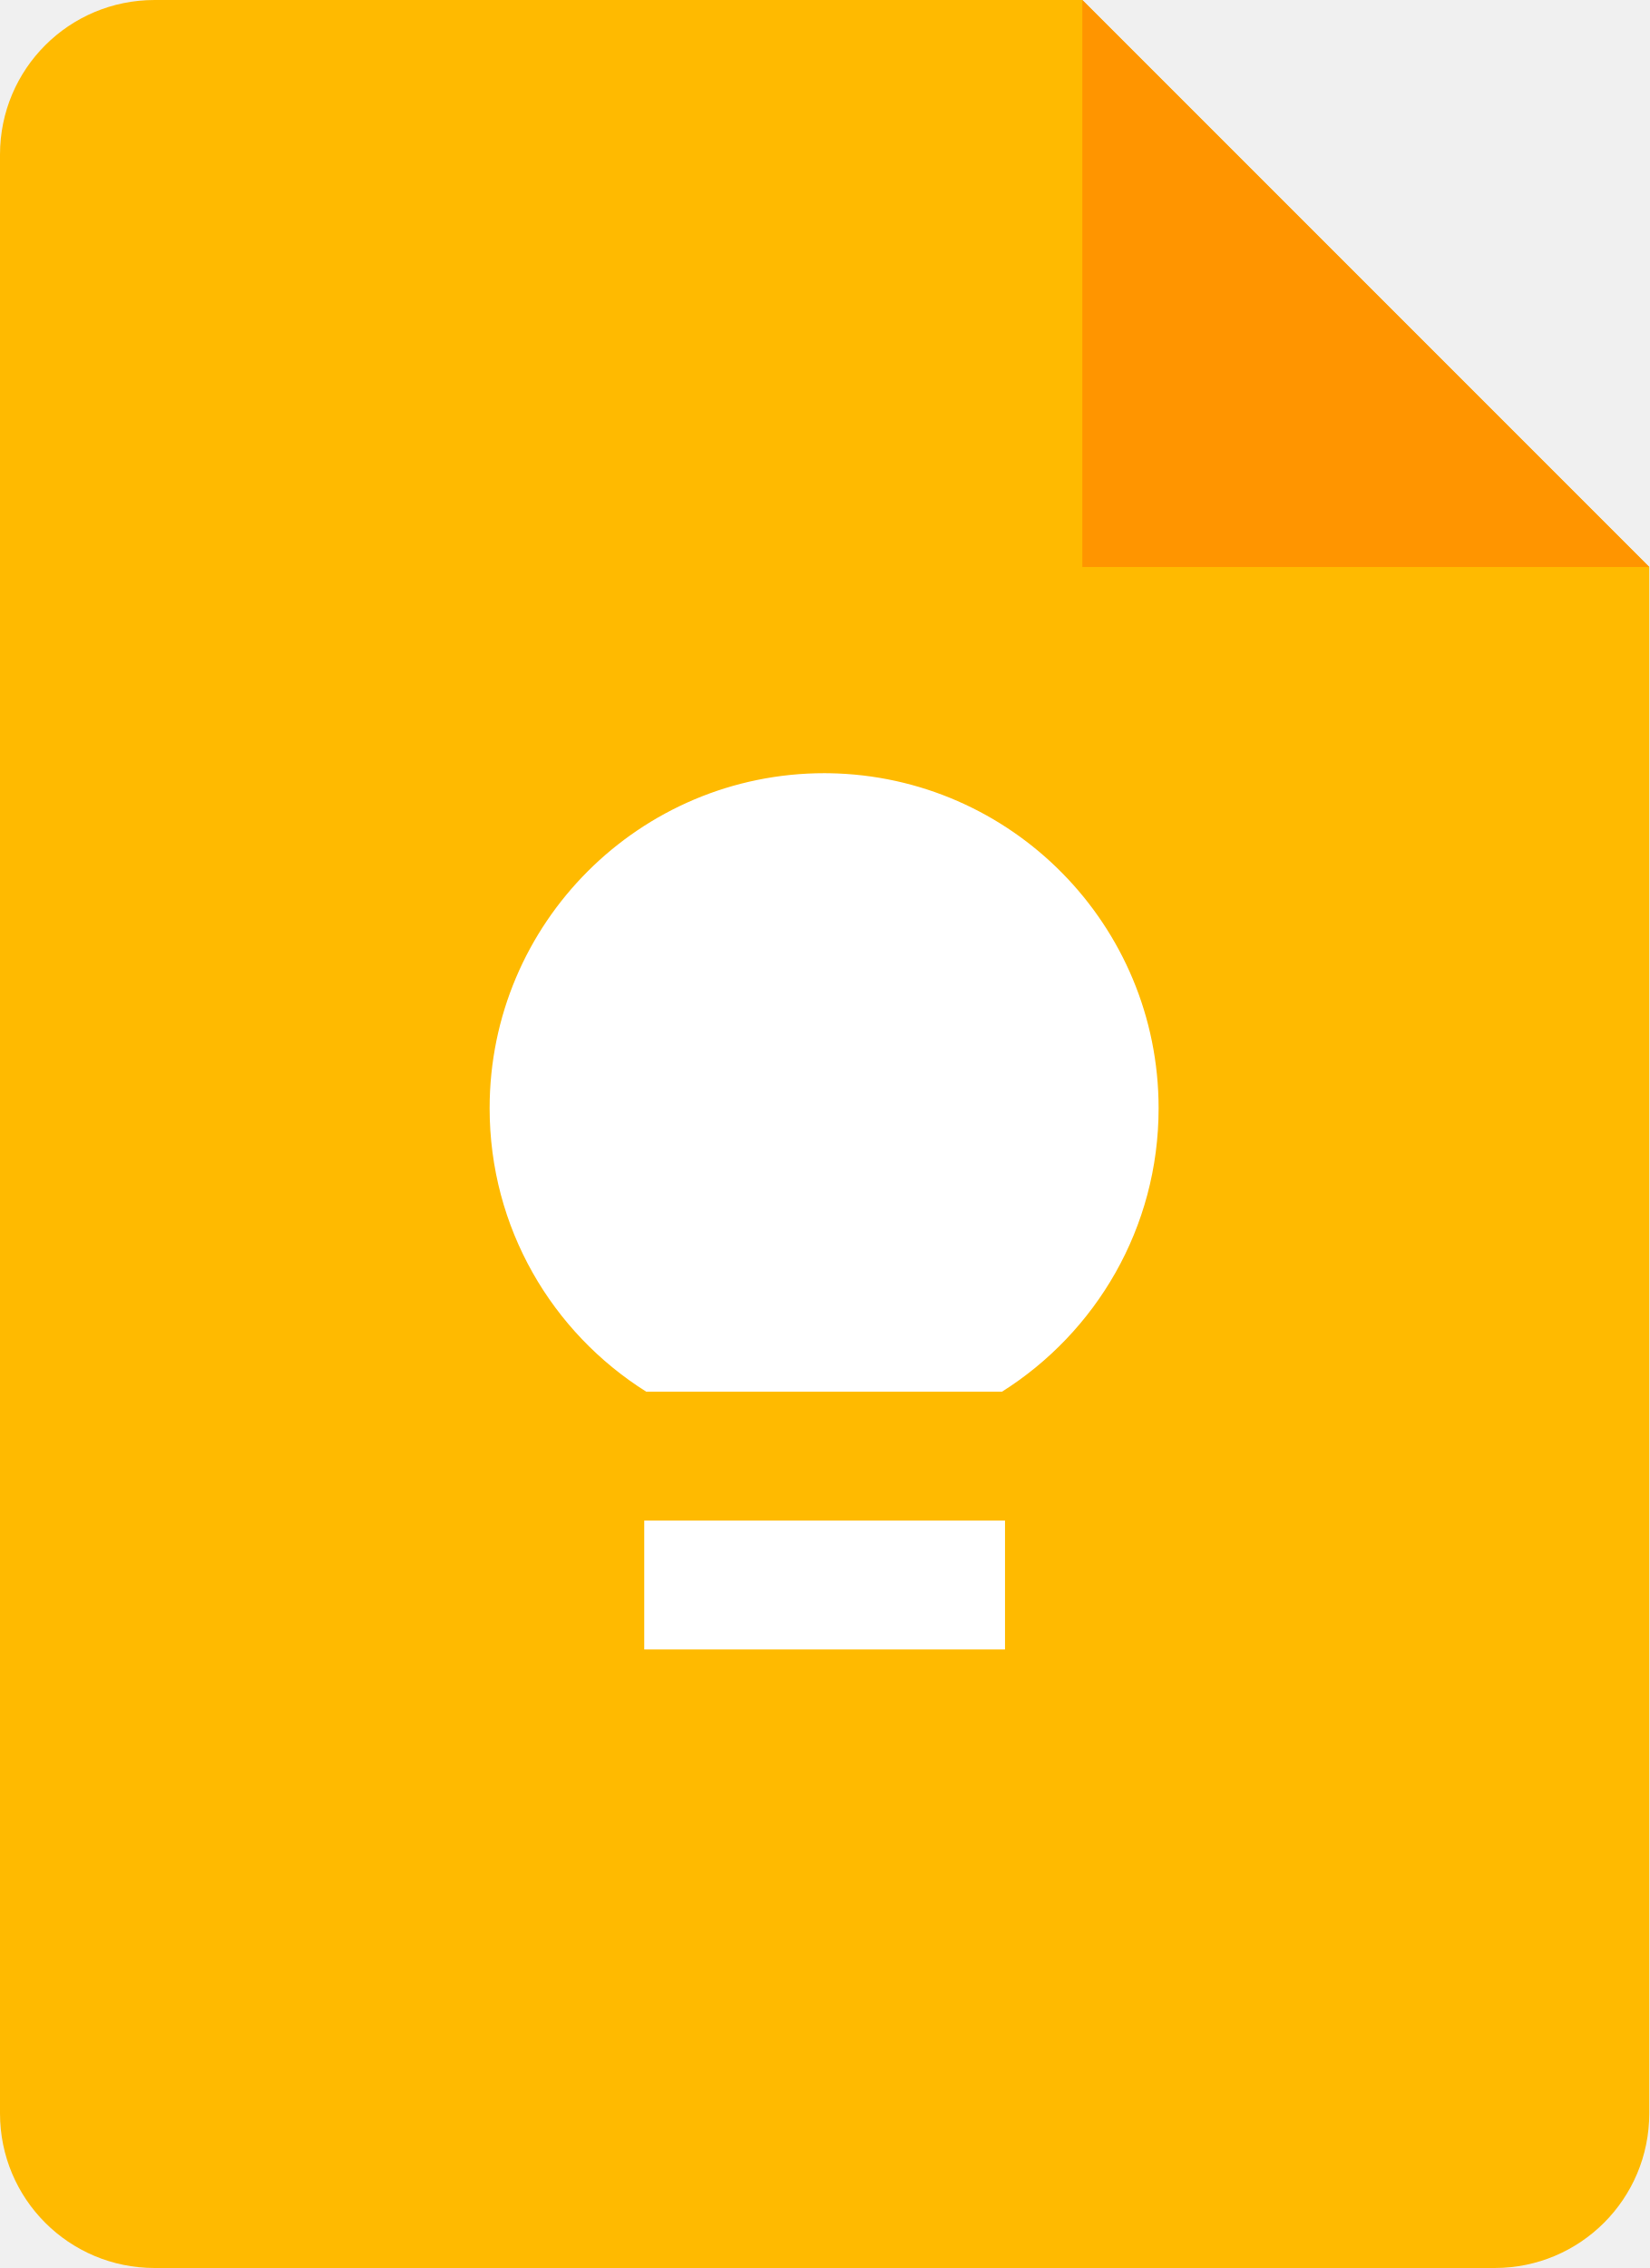
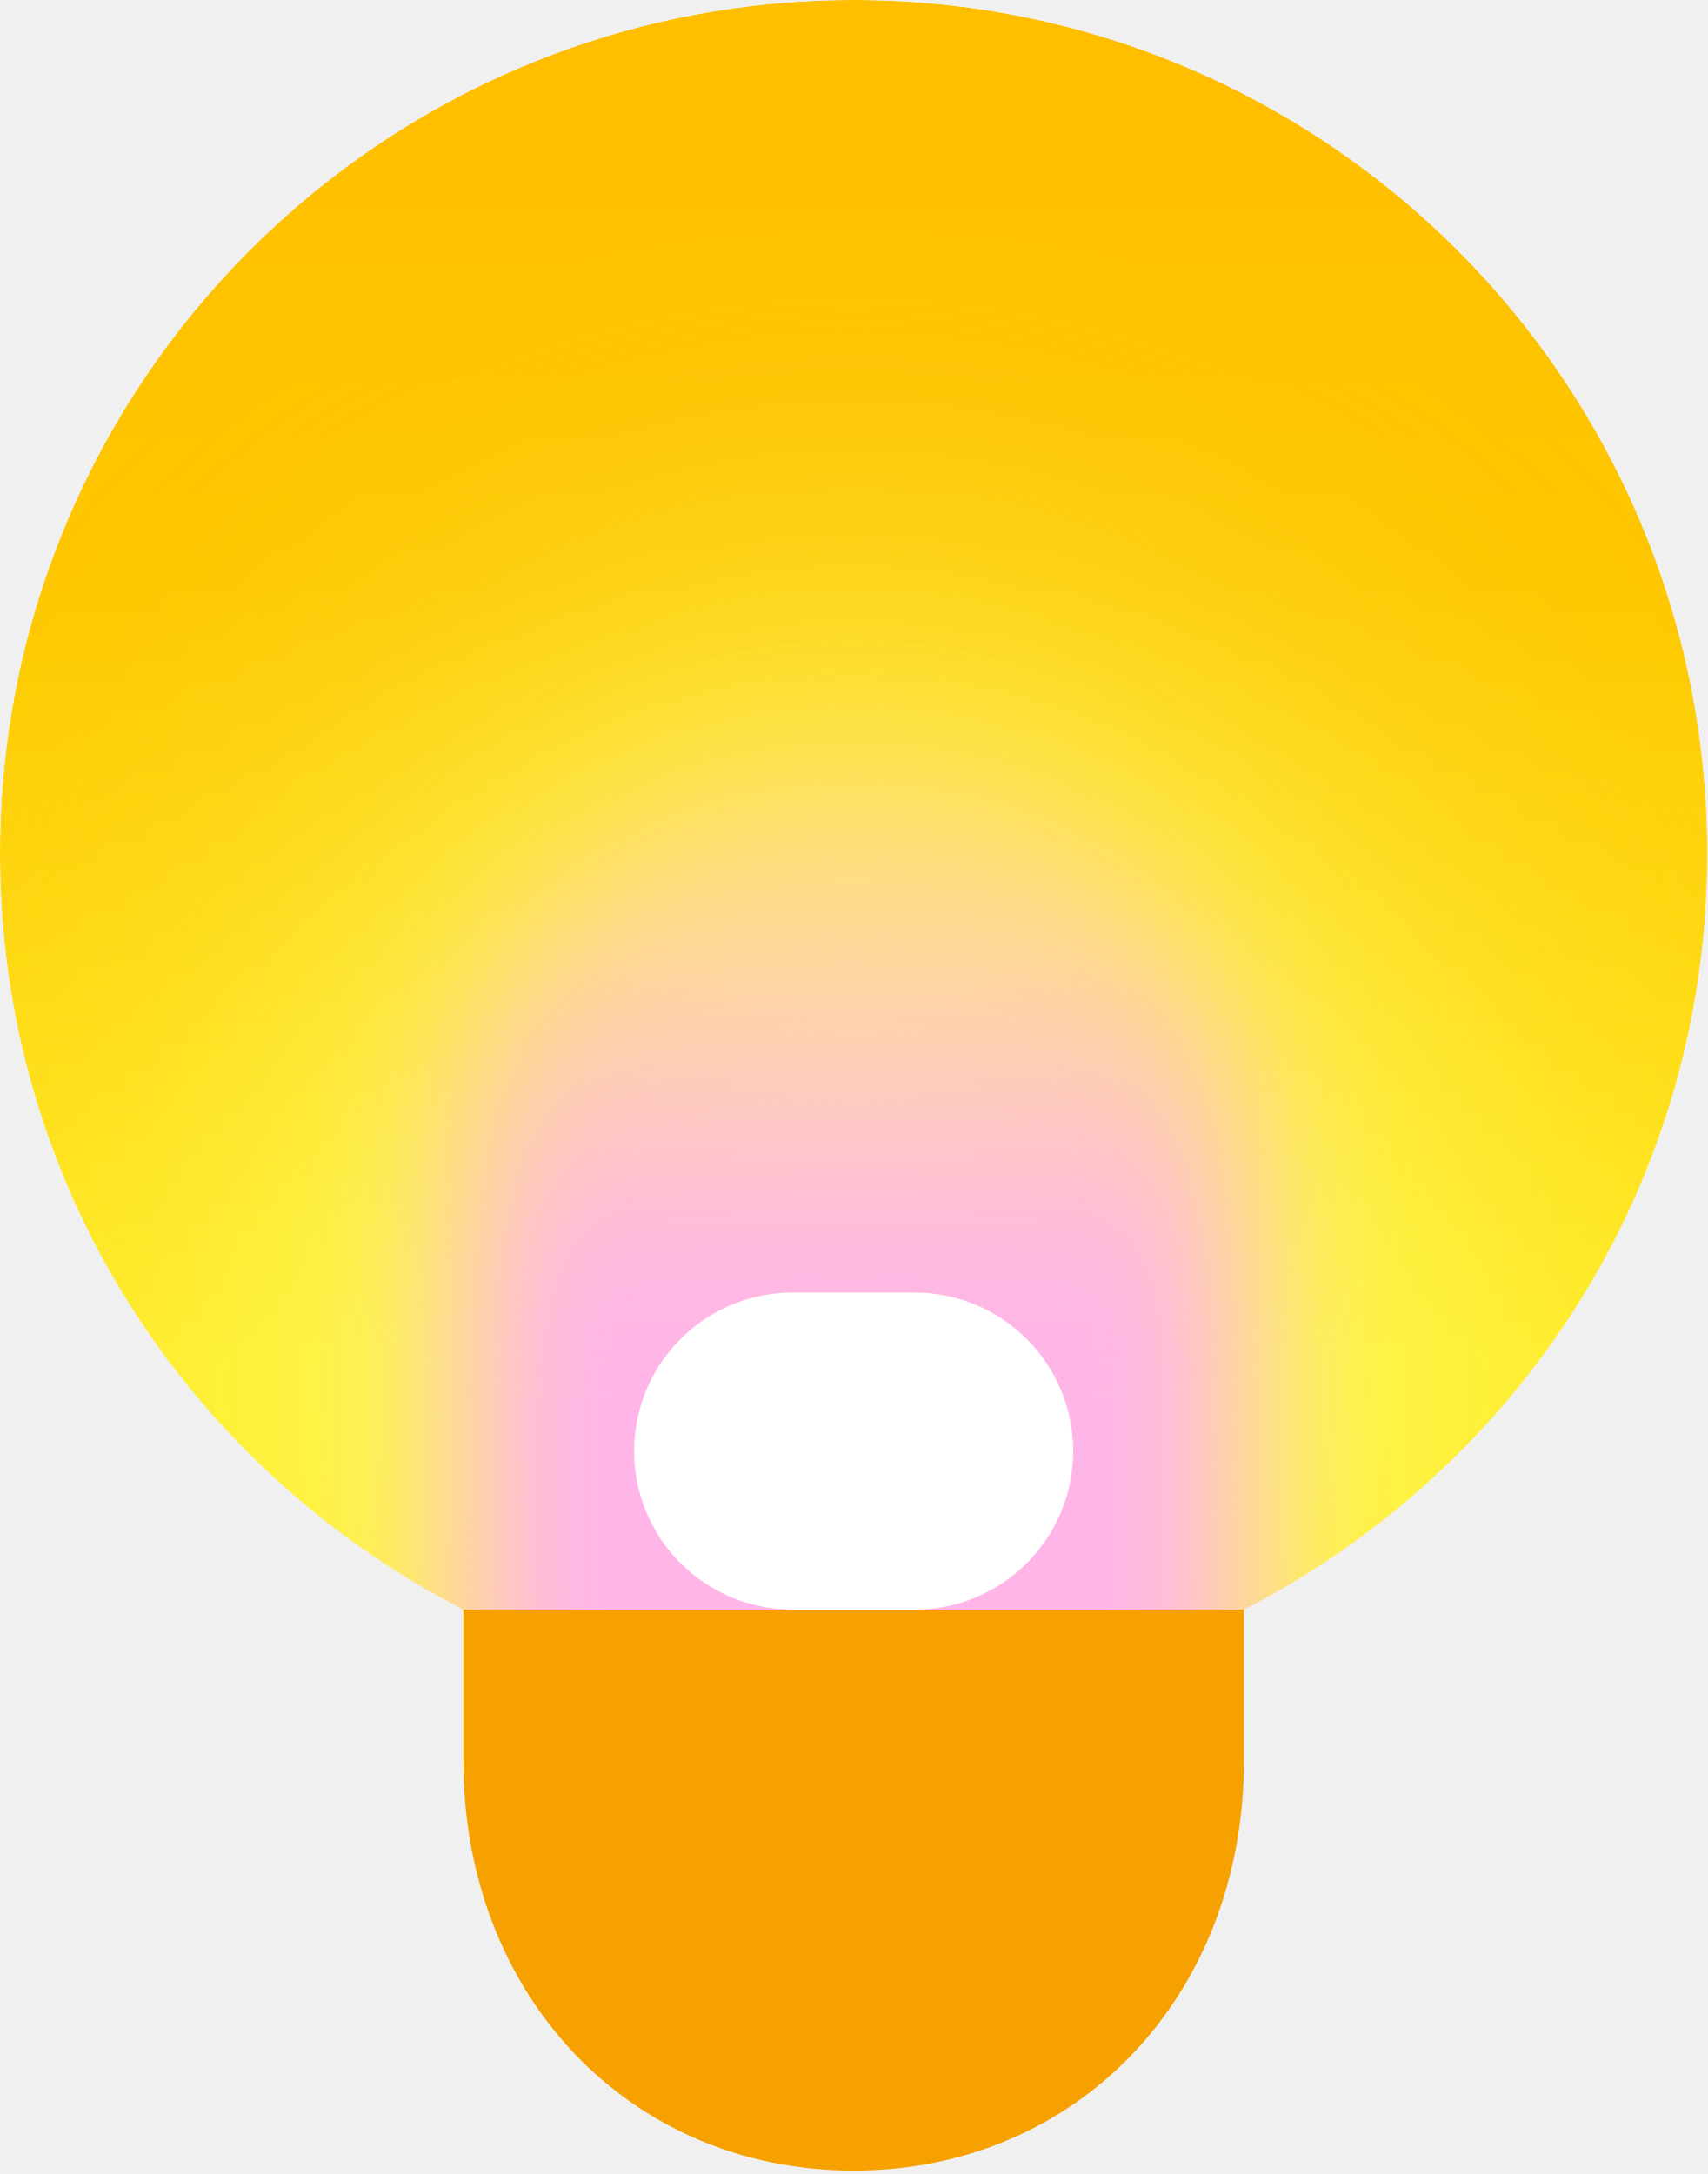
- <svg xmlns="http://www.w3.org/2000/svg" width="256px" height="352px" viewBox="0 0 256 352" version="1.1" preserveAspectRatio="xMidYMid">
+ <svg xmlns="http://www.w3.org/2000/svg" width="256px" height="326px" viewBox="0 0 256 326" version="1.1" preserveAspectRatio="xMidYMid">
+   <defs>
+     <linearGradient id="a" x1="71.83" x2="156.83" y1="148" y2="8" gradientUnits="userSpaceOnUse">
+       <stop offset="0.1" stop-color="#ffe921" />
+       <stop offset="0.48" stop-color="#fdd313" />
+       <stop offset="0.86" stop-color="#ffbe00" />
+     </linearGradient>
+     <linearGradient id="c" x1="96" x2="96" y1="140.04" y2="8" gradientUnits="userSpaceOnUse">
+       <stop offset="0.16" stop-color="#ffe921" />
+       <stop offset="0.64" stop-color="#fec700" />
+       <stop offset="0.96" stop-color="#ffbe00" />
+     </linearGradient>
+     <linearGradient id="f" x1="96" x2="96" y1="51.19" y2="142.89" gradientUnits="userSpaceOnUse">
+       <stop offset="0.11" stop-color="#ffb8dd" stop-opacity="0" />
+       <stop offset="0.68" stop-color="#ffb5e8" />
+     </linearGradient>
+     <filter id="d" width="203.2" height="235.2" x="-5.6" y="6.4" color-interpolation-filters="sRGB" filterUnits="userSpaceOnUse">
+       <feFlood flood-opacity="0" result="BackgroundImageFix" />
+       <feBlend in="SourceGraphic" in2="BackgroundImageFix" result="shape" />
+       <feGaussianBlur result="effect1_foregroundBlur_37487_16896" stdDeviation="28.8" />
+     </filter>
+     <filter id="e" width="88" height="140" x="52" y="58" color-interpolation-filters="sRGB" filterUnits="userSpaceOnUse">
+       <feFlood flood-opacity="0" result="BackgroundImageFix" />
+       <feBlend in="SourceGraphic" in2="BackgroundImageFix" result="shape" />
+       <feGaussianBlur result="effect1_foregroundBlur_37487_16896" stdDeviation="6" />
+     </filter>
+   </defs>
  <g>
-     <path d="M232,352 L24,352 C10.72,352 0,341.28 0,328 L0,24 C0,10.72 10.72,0 24,0 L168,0 L256,88 L256,328 C256,341.28 245.28,352 232,352 Z" fill="#FFBA00" />
-     <polygon fill="#FF9500" points="168 0 256 88 168 88" />
-     <path d="M156,236 L156,256 L100,256 L100,236 L156,236 Z M127.92,120.001 L128.7,120.007 C157.023,120.466 179.84,143.567 179.84,172 C179.84,190.56 170.12,206.8 155.52,216 L155.52,216 L100.32,216 C85.68,206.8 76,190.56 76,172 C76,143.28 99.28,120 128,120 L127.92,120.001 Z" fill="#FFFFFF" />
+     <mask id="b" width="140" height="140" x="26" y="8" maskUnits="userSpaceOnUse" style="mask-type:alpha">
+       <path fill="url(#a)" d="M166 78c0 27.13-15.434 50.381-38 62-9.591 4.938-20.47 8-32 8s-22.41-3.062-32-8c-22.566-11.619-38-34.87-38-62C26 39.34 57.34 8 96 8s70 31.34 70 70" />
+     </mask>
+     <g transform="matrix(1.828572, 0, 0, 1.828572, -47.54285, -14.62857)">
+       <g mask="url(#b)">
+         <circle cx="96" cy="78" r="70" fill="url(#c)" />
+         <g filter="url(#d)">
+           <path fill="#fdfd6d" d="M52 124c0-38.137 14.81-60 44-60s44 21.863 44 60c0 33.137-19.699 60-44 60s-44-26.863-44-60" />
+         </g>
+         <g filter="url(#e)">
+           <path fill="url(#f)" d="M64 102c0-17.673 14.327-32 32-32s32 14.327 32 32v52c0 17.673-14.327 32-32 32s-32-14.327-32-32z" />
+         </g>
+         <path fill="#fff" d="M78 127c0-7.18 5.82-13 13-13h10c7.18 0 13 5.82 13 13s-5.82 13-13 13H91c-7.18 0-13-5.82-13-13" />
+       </g>
+       <g mask="url(#g)">
+         <path fill="#f6a100" d="M96 56c-18.4 0-32 14.4-32 33.6v62.8c0 19.2 13.6 33.6 32 33.6s32-14.4 32-33.6V89.6C128 70.4 114.4 56 96 56" />
+       </g>
+     </g>
+     <mask id="g" width="80" height="46" x="56" y="140" maskUnits="userSpaceOnUse" style="mask-type:alpha">
+       <path fill="#ffbe00" d="M56 140h80v46H56z" />
+     </mask>
  </g>
</svg>
